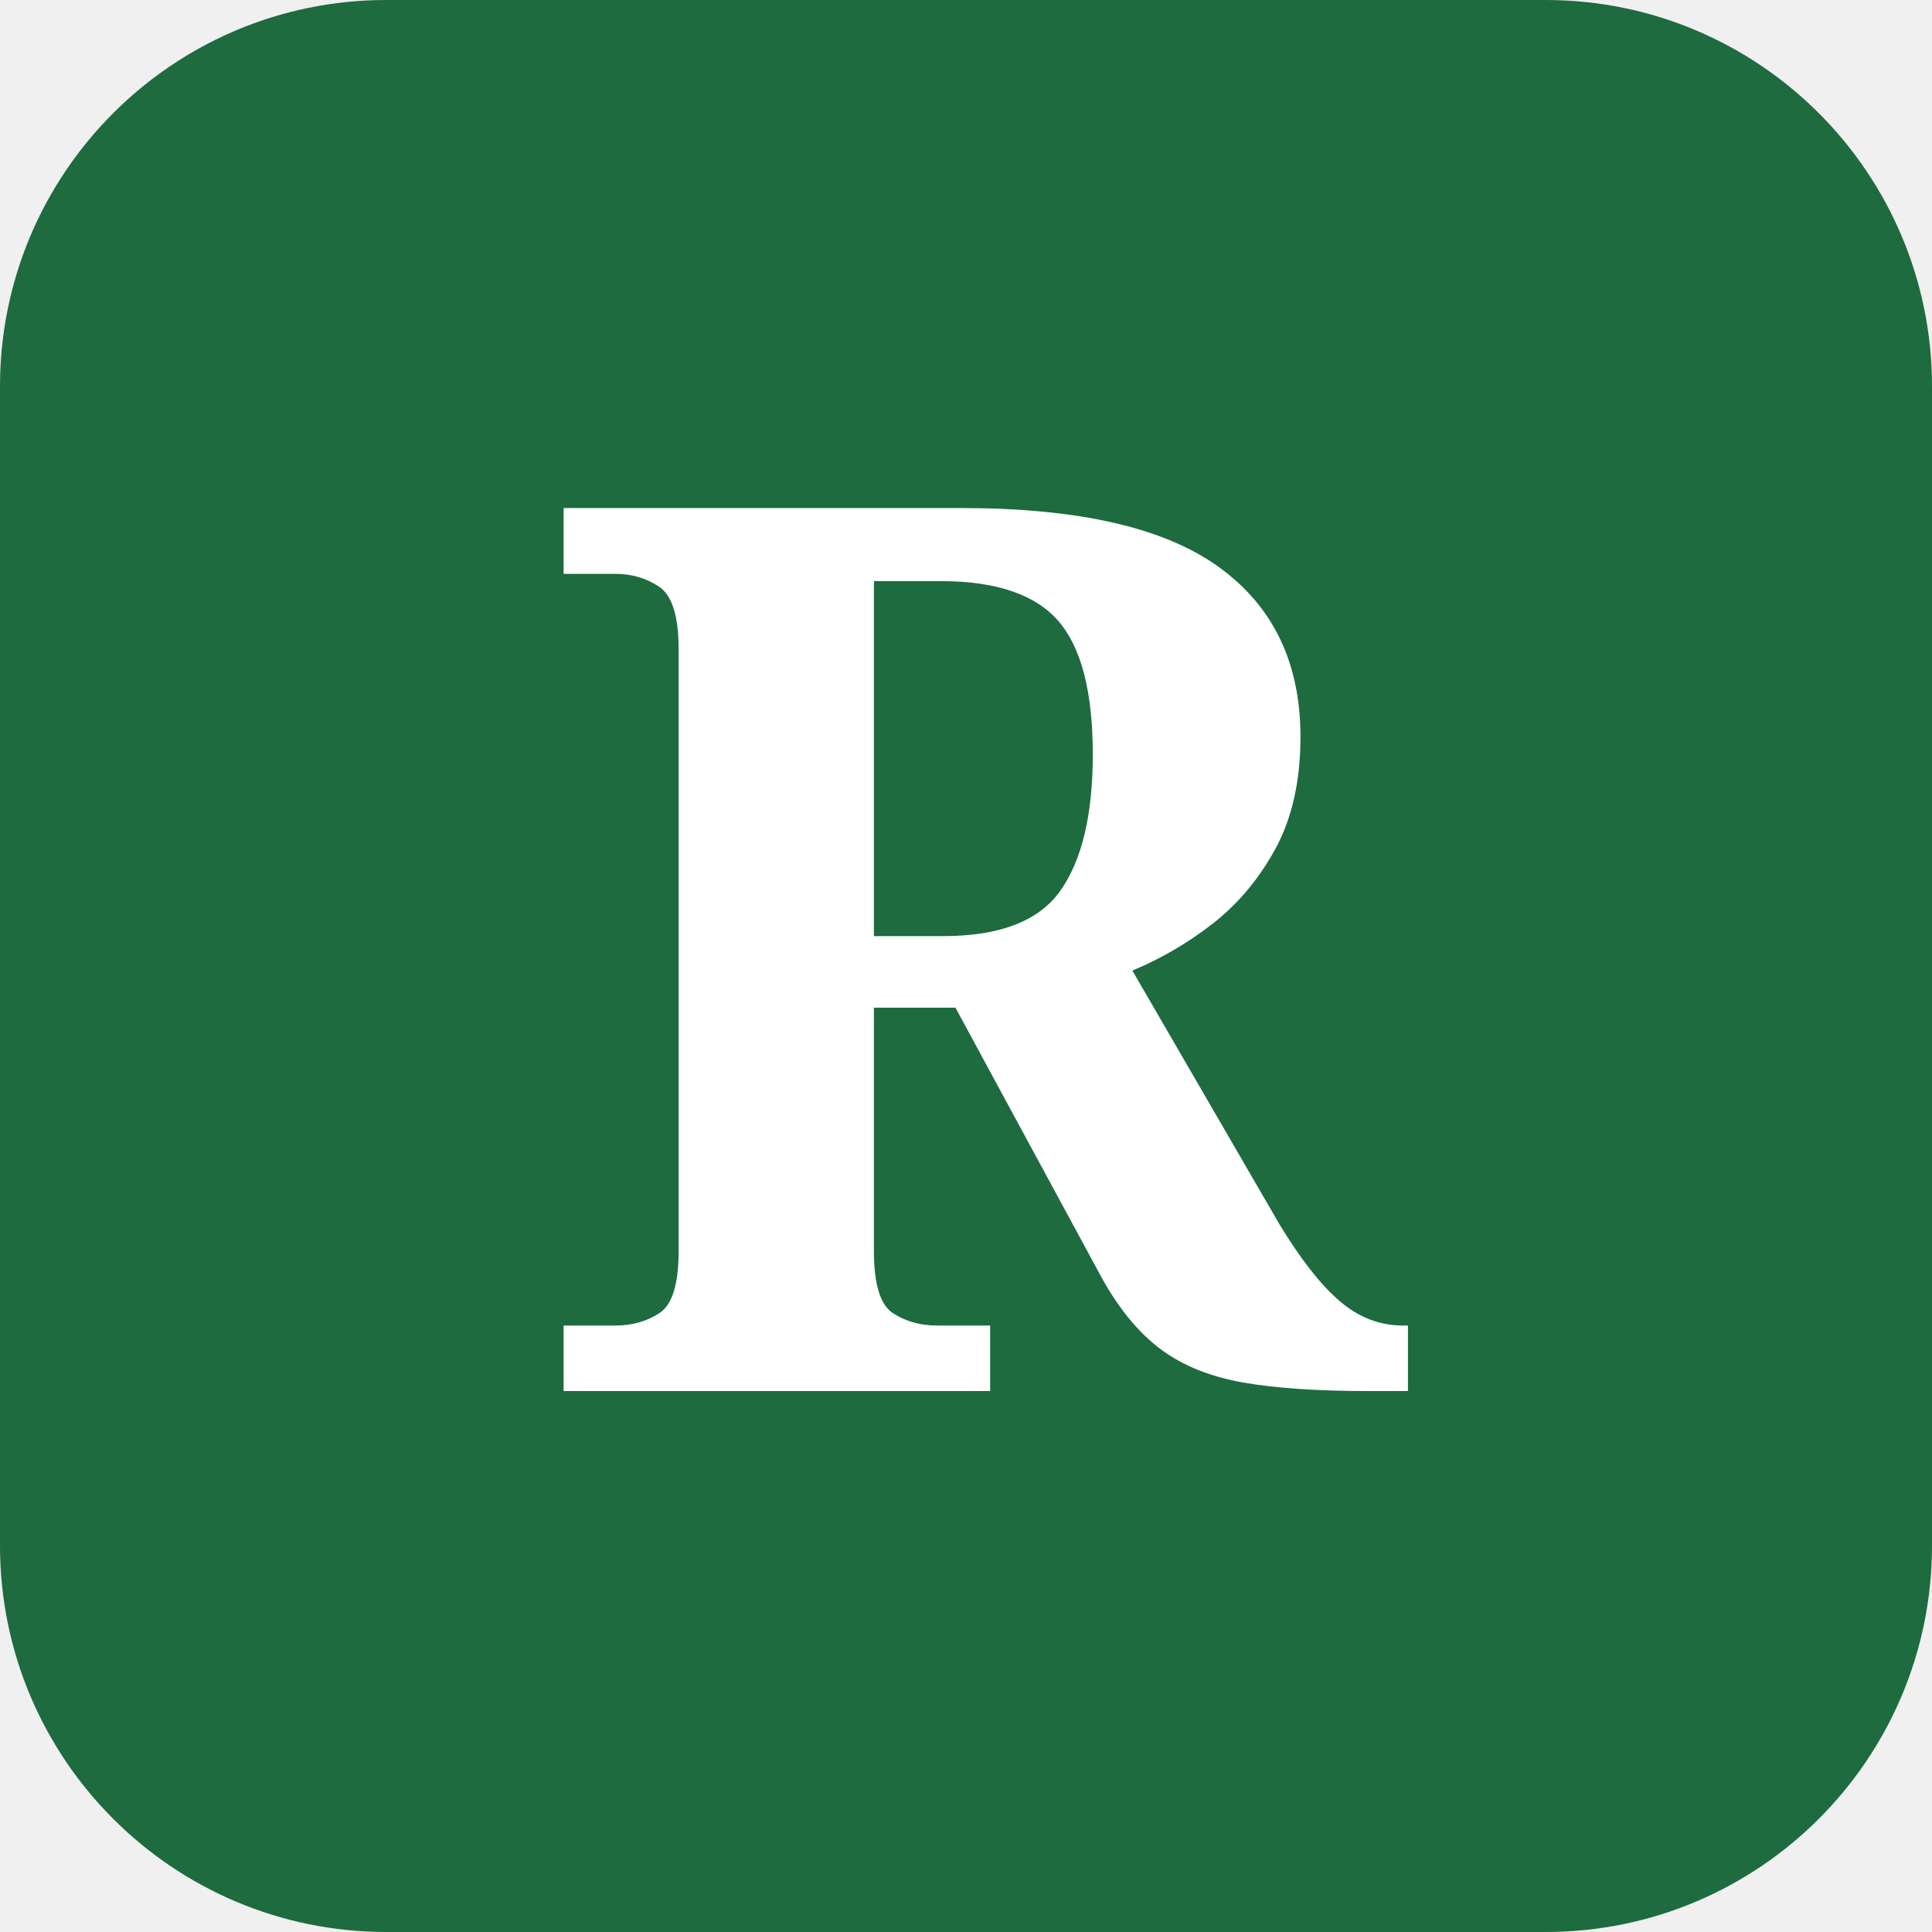
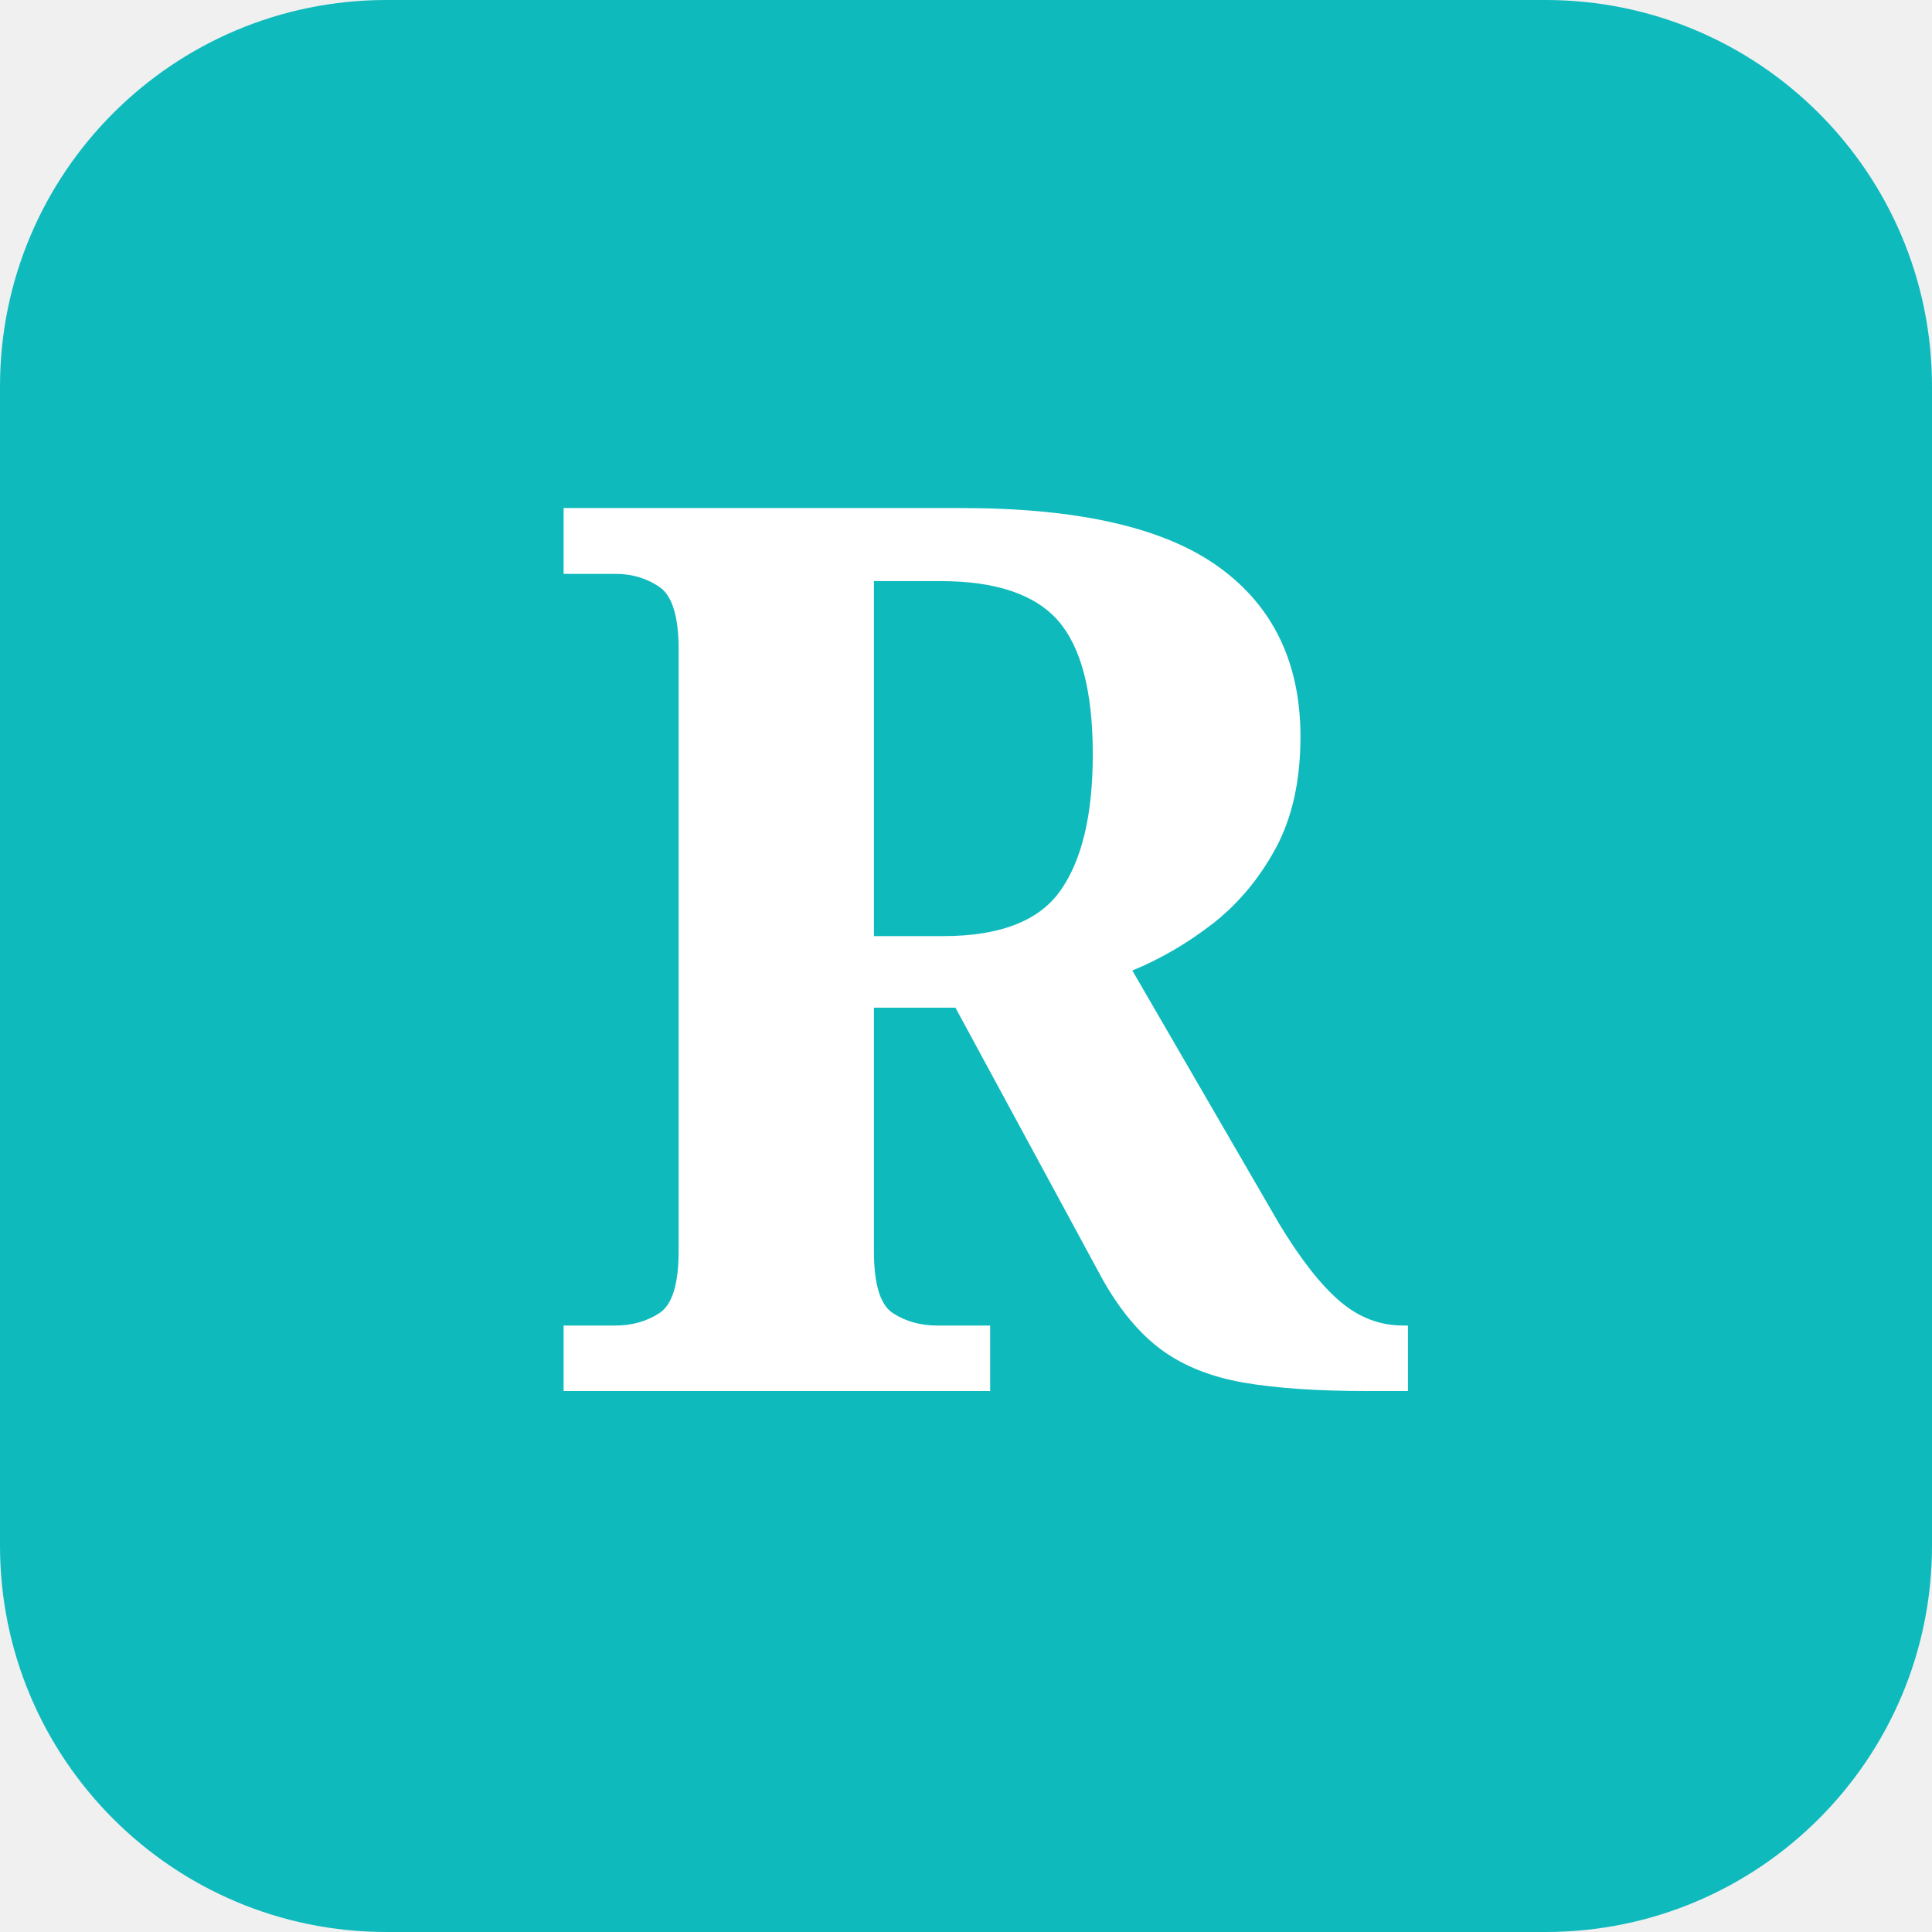
<svg xmlns="http://www.w3.org/2000/svg" viewBox="0 0 100 100" width="100" height="100">
-   <rect width="100" height="100" rx="20" fill="#1D6B3F" />
+   <rect width="100" height="100" rx="20" fill="#0fbabd" />
  <text x="50" y="72" text-anchor="middle" fill="white" font-family="serif" font-weight="700" font-size="64">R</text>
</svg>
